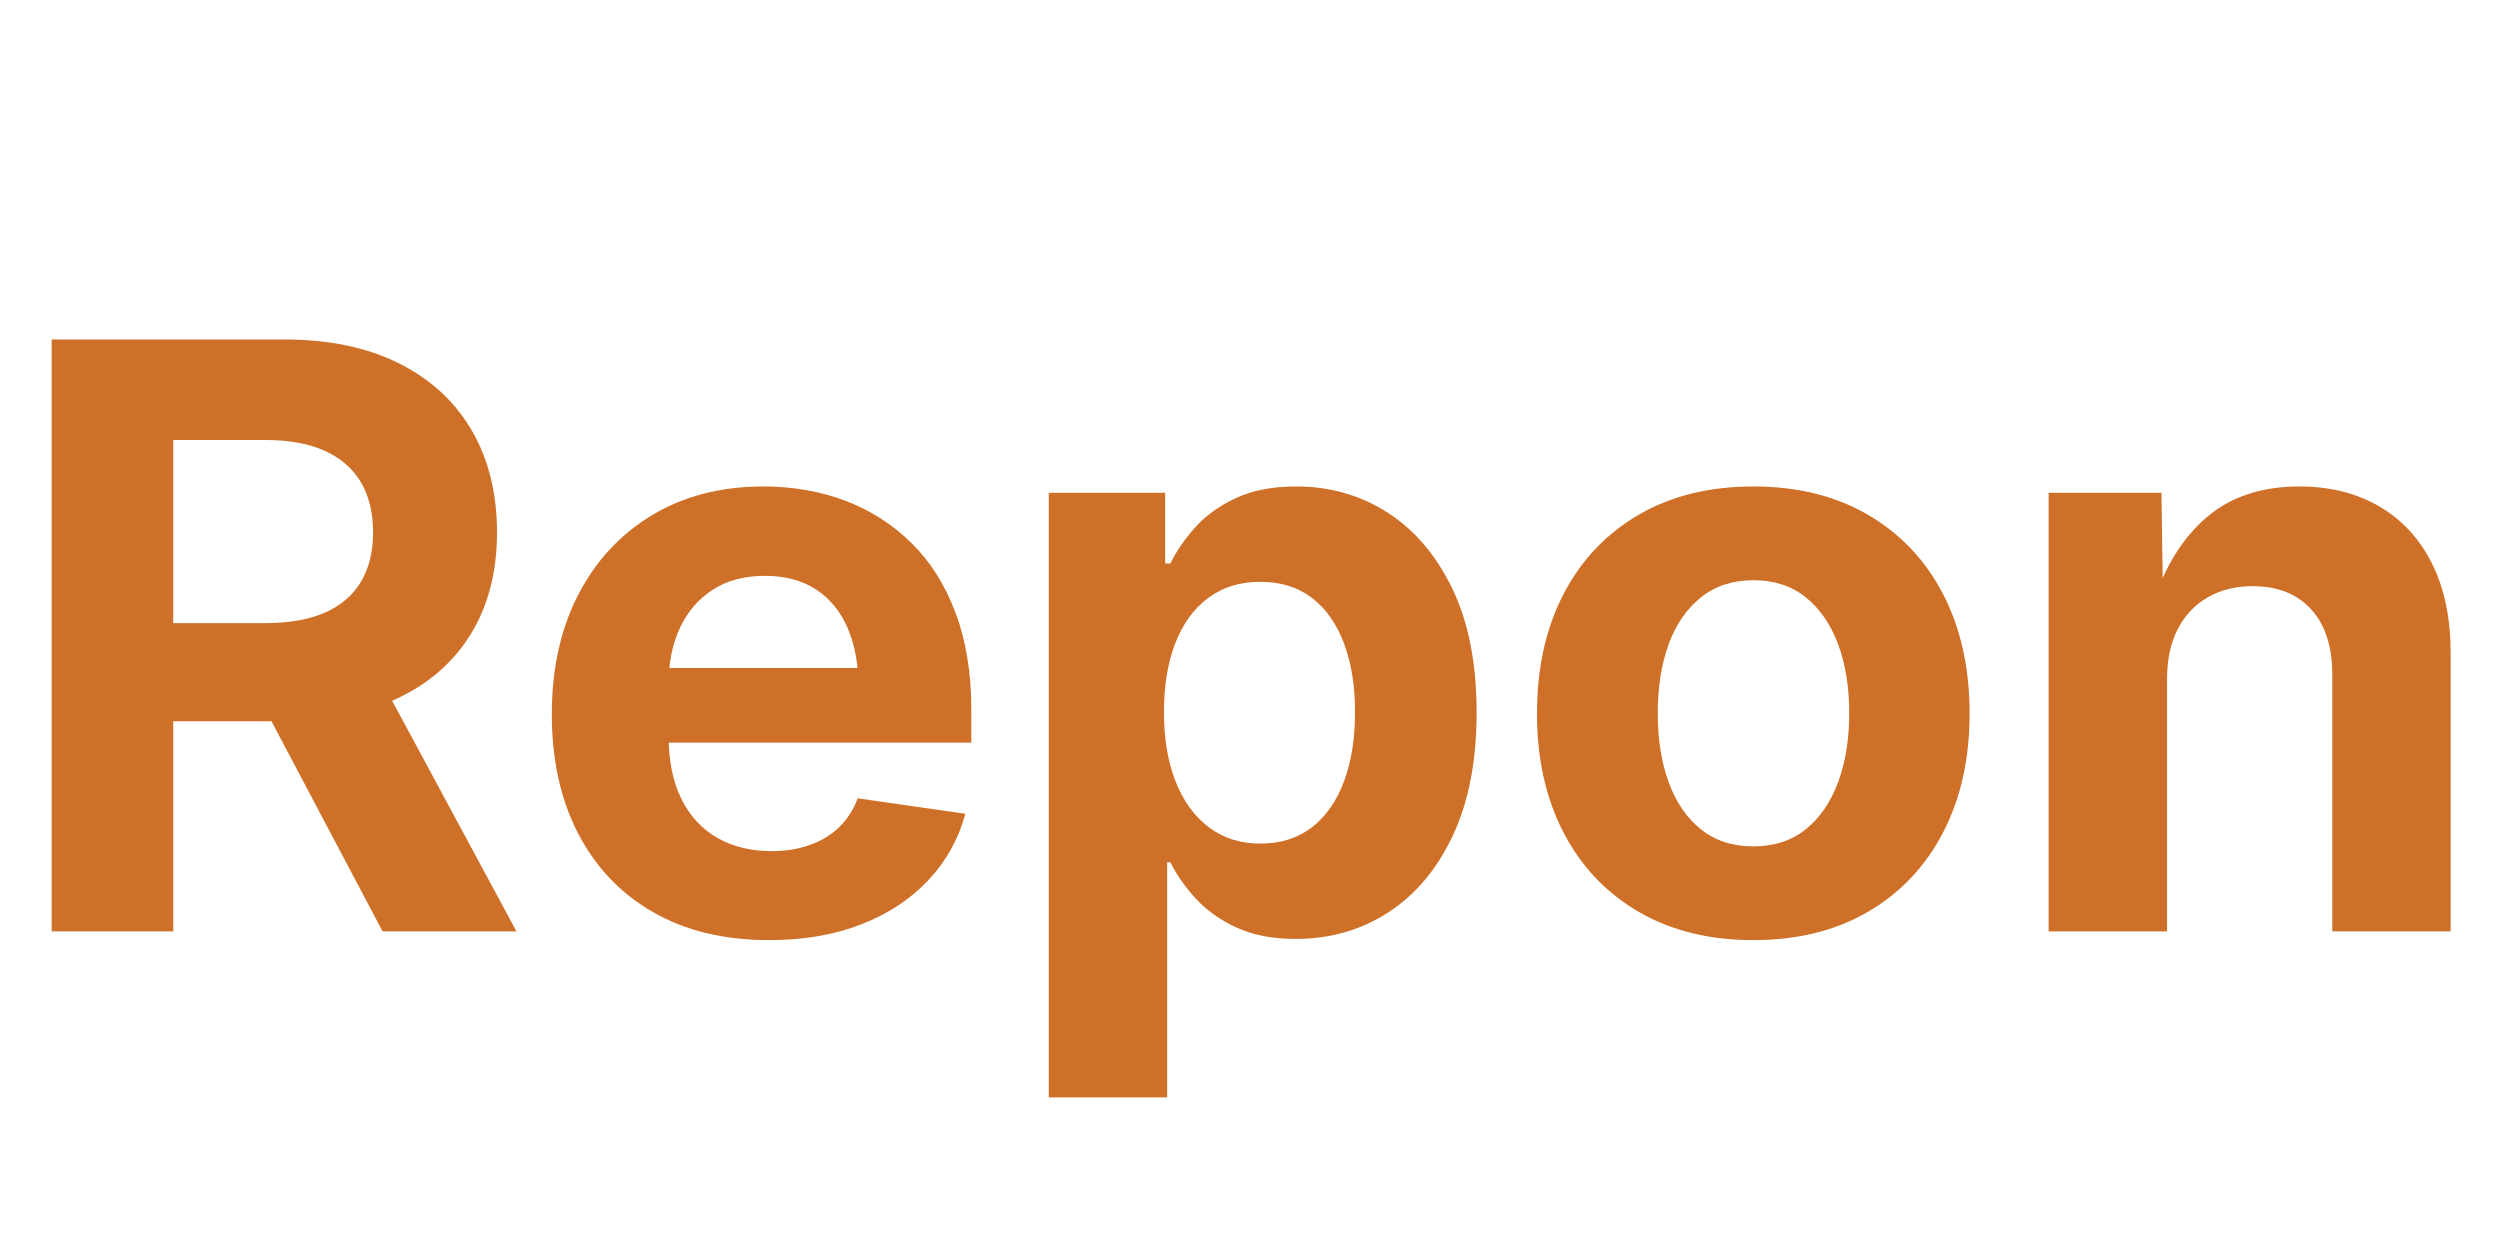
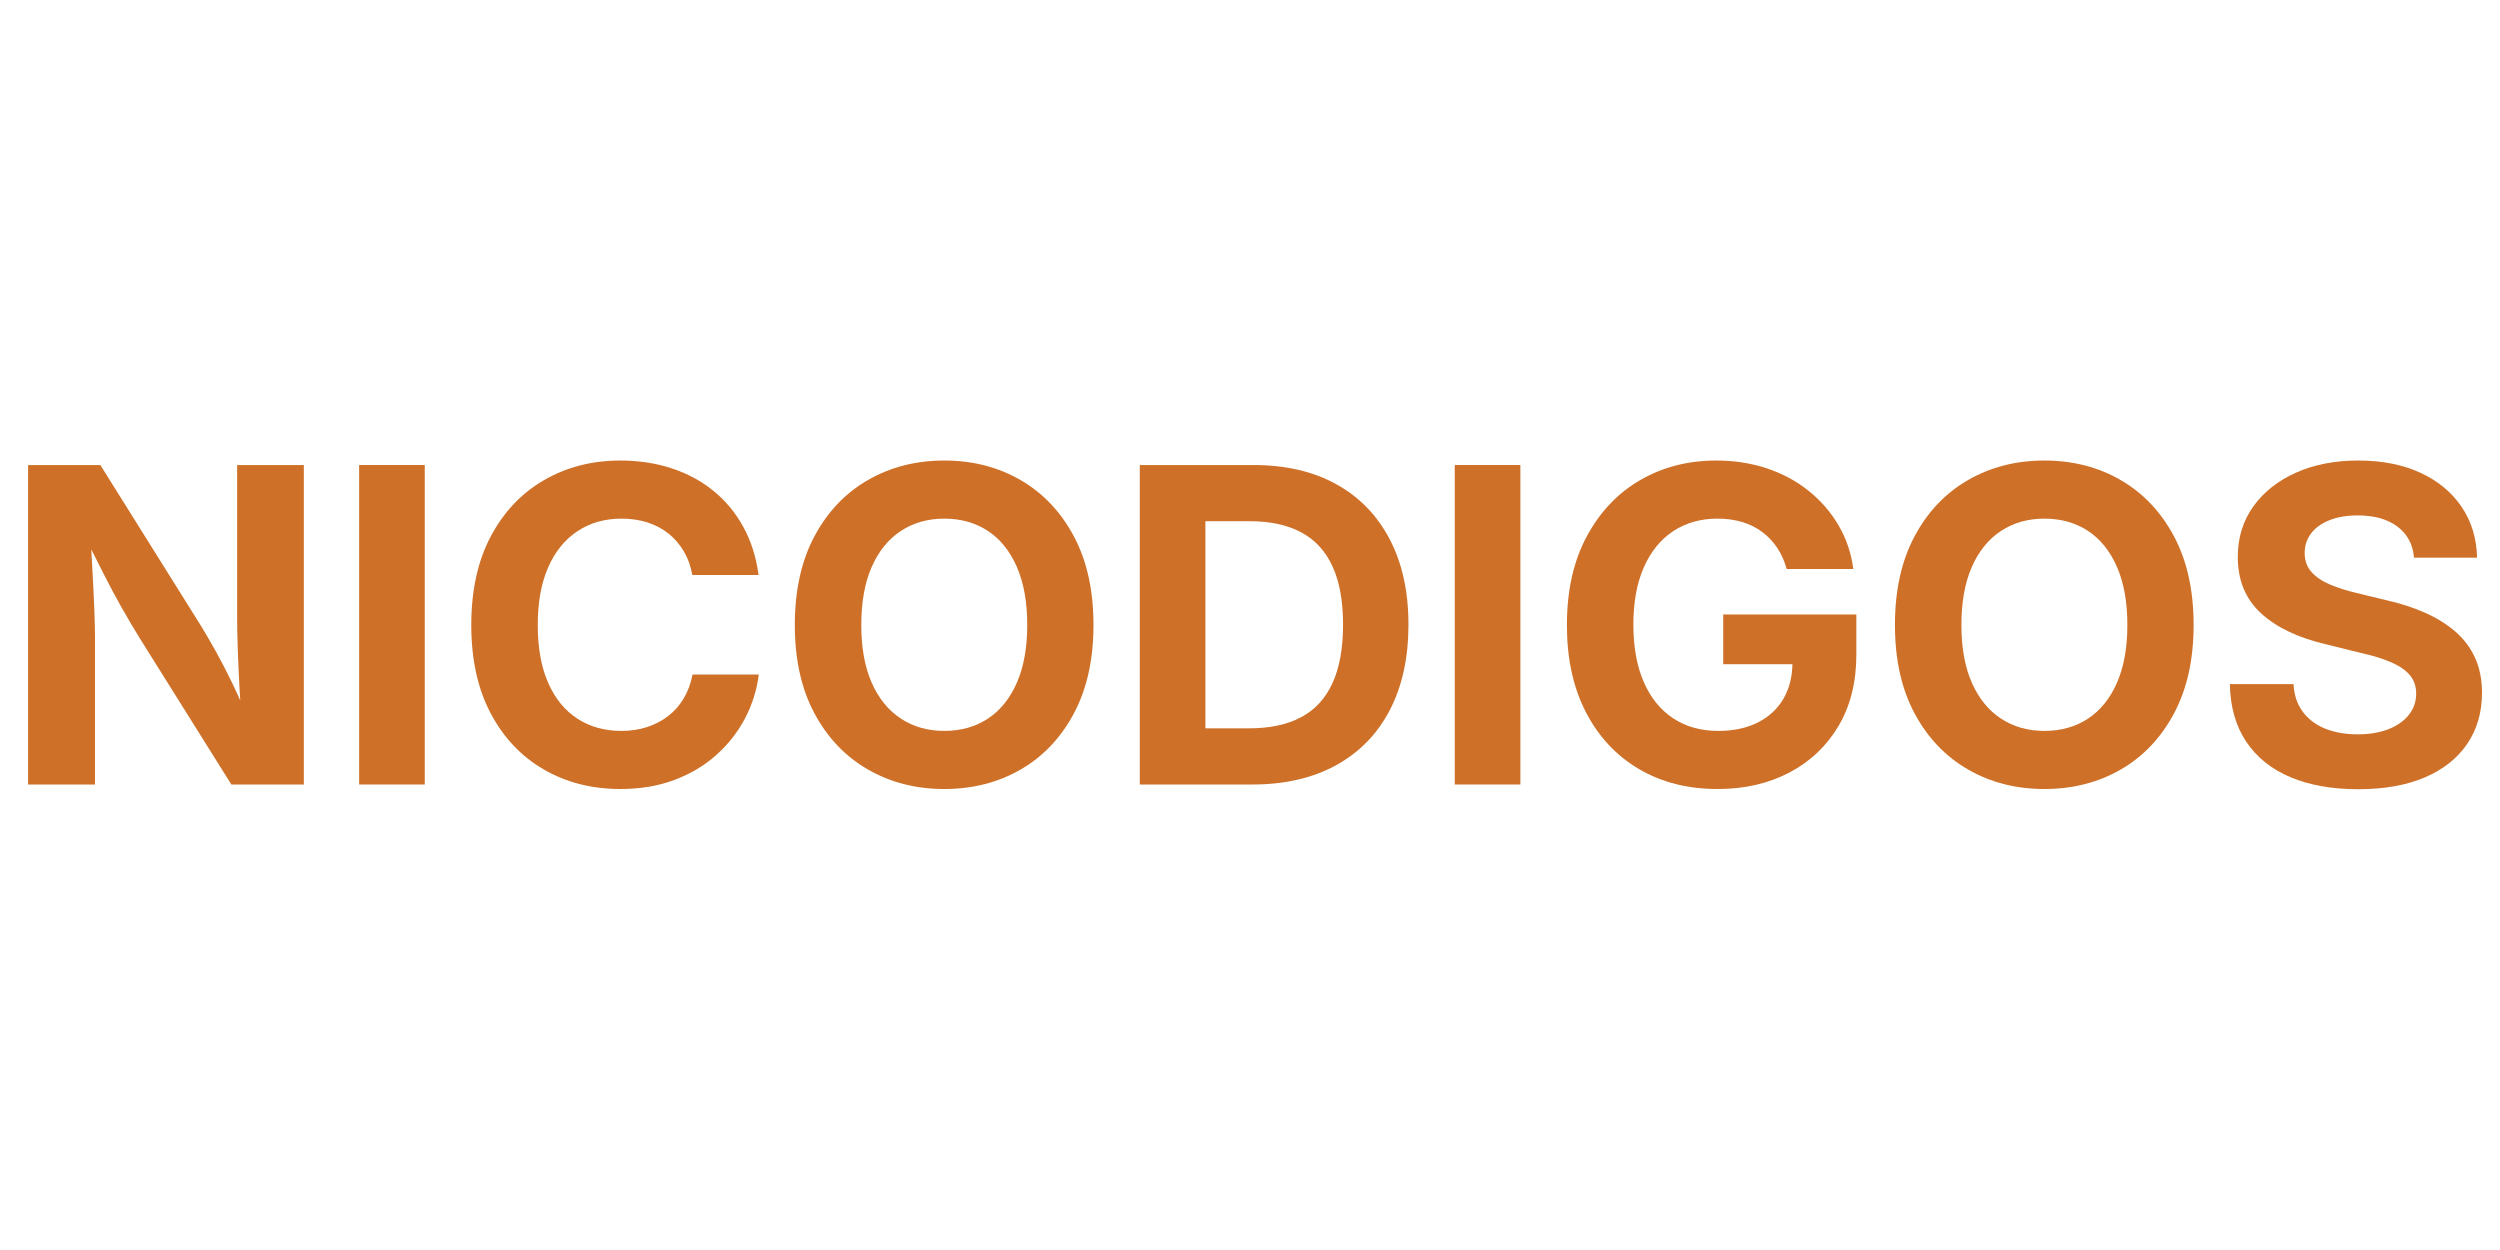
<svg xmlns="http://www.w3.org/2000/svg" width="3780" zoomAndPan="magnify" viewBox="0 0 2835 1417.5" height="1890" preserveAspectRatio="xMidYMid meet" version="1.0">
  <defs>
    <g />
-     <clipPath id="5df4e546b0">
-       <path d="M 0.5 163 L 2834.5 163 L 2834.5 1279 L 0.5 1279 Z M 0.5 163 " clip-rule="nonzero" />
+     <clipPath id="1243ea72b2">
+       <path d="M 0.5 406 L 2834.5 406 L 2834.5 1011 L 0.5 1011 Z M 0.5 406 " clip-rule="nonzero" />
    </clipPath>
-     <clipPath id="ec56f64309">
-       <path d="M 0.5 0.141 L 2834.5 0.141 L 2834.5 1115.988 L 0.5 1115.988 Z M 0.5 0.141 " clip-rule="nonzero" />
+     <clipPath id="252a23c407">
+       <path d="M 0.5 0.895 L 2834.5 0.895 L 2834.5 604.285 L 0.5 604.285 Z M 0.5 0.895 " clip-rule="nonzero" />
    </clipPath>
-     <clipPath id="b47cc3c812">
-       <rect x="0" width="2835" y="0" height="1116" />
+     <clipPath id="639892251e">
+       <rect x="0" width="2835" y="0" height="605" />
    </clipPath>
-     <clipPath id="ec9587c7bf">
-       <rect x="0" width="2835" y="0" height="1116" />
+     <clipPath id="7530a81527">
+       <rect x="0" width="2835" y="0" height="605" />
    </clipPath>
  </defs>
-   <g clip-path="url(#5df4e546b0)">
-     <g transform="matrix(1, 0, 0, 1, 0.000000000000000056, 163)">
-       <g clip-path="url(#ec9587c7bf)">
-         <g clip-path="url(#ec56f64309)">
-           <g transform="matrix(1, 0, 0, 1, 0.000000000000000056, -0.000000000000028422)">
-             <g clip-path="url(#b47cc3c812)">
+   <g clip-path="url(#1243ea72b2)">
+     <g transform="matrix(1, 0, 0, 1, 0.000000000000000056, 406)">
+       <g clip-path="url(#7530a81527)">
+         <g clip-path="url(#252a23c407)">
+           <g transform="matrix(1, 0, 0, 1, 0.000000000000000056, -0.000000000000113687)">
+             <g clip-path="url(#639892251e)">
              <g fill="#ce7028" fill-opacity="1">
-                 <g transform="translate(0.499861, 893.1844)">
+                 <g transform="translate(0.499861, 483.6289)">
                  <g>
-                     <path d="M 58.109 0 L 58.109 -671.219 L 321.641 -671.219 C 372.391 -671.219 415.785 -662.207 451.828 -644.188 C 487.867 -626.164 515.422 -600.785 534.484 -568.047 C 553.555 -535.316 563.094 -496.727 563.094 -452.281 C 563.094 -408.133 553.332 -369.992 533.812 -337.859 C 514.289 -305.723 486.211 -281.094 449.578 -263.969 C 412.941 -246.852 368.797 -238.297 317.141 -238.297 L 140.094 -238.297 L 140.094 -349.578 L 300.469 -349.578 C 327.5 -349.578 350.02 -353.555 368.031 -361.516 C 386.051 -369.473 399.641 -381.109 408.797 -396.422 C 417.961 -411.734 422.547 -430.352 422.547 -452.281 C 422.547 -474.801 417.961 -493.797 408.797 -509.266 C 399.641 -524.734 386.051 -536.594 368.031 -544.844 C 350.02 -553.102 327.348 -557.234 300.016 -557.234 L 195.953 -557.234 L 195.953 0 Z M 433.359 0 L 272.094 -304.969 L 420.75 -304.969 L 585.172 0 Z M 433.359 0 " />
+                     <path d="M 31.359 0 L 31.359 -362.281 L 113.297 -362.281 L 228.312 -178.469 C 233.5 -169.875 239.051 -160.27 244.969 -149.656 C 250.883 -139.039 256.961 -127.25 263.203 -114.281 C 269.441 -101.312 275.641 -87.207 281.797 -71.969 L 273.781 -67.594 C 272.801 -80.562 271.906 -94.539 271.094 -109.531 C 270.289 -124.531 269.645 -138.914 269.156 -152.688 C 268.664 -166.469 268.422 -177.977 268.422 -187.219 L 268.422 -362.281 L 344.047 -362.281 L 344.047 0 L 261.859 0 L 157.562 -166.547 C 150.582 -177.898 143.812 -189.367 137.25 -200.953 C 130.688 -212.547 123.797 -225.473 116.578 -239.734 C 109.367 -254.004 100.984 -270.617 91.422 -289.578 L 101.641 -291.531 C 102.609 -273.863 103.535 -257.047 104.422 -241.078 C 105.316 -225.109 106.004 -210.719 106.484 -197.906 C 106.973 -185.102 107.219 -174.734 107.219 -166.797 L 107.219 0 Z M 31.359 0 " />
+                   </g>
+                 </g>
+                 <g transform="translate(375.9043, 483.6289)">
+                   <g>
+                     <path d="M 105.766 -362.281 L 105.766 0 L 31.359 0 L 31.359 -362.281 Z M 105.766 -362.281 " />
+                   </g>
+                 </g>
+                 <g transform="translate(513.277, 483.6289)">
+                   <g>
+                     <path d="M 190.141 5.109 C 157.879 5.109 128.984 -2.266 103.453 -17.016 C 77.922 -31.766 57.82 -53 43.156 -80.719 C 28.488 -108.438 21.156 -141.828 21.156 -180.891 C 21.156 -220.117 28.531 -253.633 43.281 -281.438 C 58.031 -309.238 78.207 -330.516 103.812 -345.266 C 129.426 -360.016 158.203 -367.391 190.141 -367.391 C 210.891 -367.391 230.219 -364.469 248.125 -358.625 C 266.039 -352.789 281.883 -344.281 295.656 -333.094 C 309.438 -321.914 320.742 -308.301 329.578 -292.25 C 338.41 -276.207 344.207 -257.973 346.969 -237.547 L 271.828 -237.547 C 270.047 -247.598 266.805 -256.594 262.109 -264.531 C 257.41 -272.477 251.57 -279.207 244.594 -284.719 C 237.625 -290.227 229.68 -294.398 220.766 -297.234 C 211.859 -300.078 202.133 -301.5 191.594 -301.5 C 172.469 -301.5 155.734 -296.711 141.391 -287.141 C 127.047 -277.578 115.984 -263.836 108.203 -245.922 C 100.422 -228.016 96.531 -206.336 96.531 -180.891 C 96.531 -155.117 100.457 -133.273 108.312 -115.359 C 116.176 -97.453 127.238 -83.879 141.5 -74.641 C 155.77 -65.398 172.469 -60.781 191.594 -60.781 C 201.969 -60.781 211.613 -62.238 220.531 -65.156 C 229.445 -68.07 237.43 -72.242 244.484 -77.672 C 251.535 -83.109 257.41 -89.797 262.109 -97.734 C 266.805 -105.68 270.129 -114.68 272.078 -124.734 L 347.203 -124.734 C 344.93 -107.066 339.703 -90.453 331.516 -74.891 C 323.336 -59.328 312.477 -45.504 298.938 -33.422 C 285.406 -21.348 269.52 -11.906 251.281 -5.094 C 233.051 1.707 212.672 5.109 190.141 5.109 Z M 190.141 5.109 " />
+                   </g>
+                 </g>
+                 <g transform="translate(880.1716, 483.6289)">
+                   <g>
+                     <path d="M 190.625 5.109 C 158.531 5.109 129.676 -2.266 104.062 -17.016 C 78.445 -31.766 58.223 -53 43.391 -80.719 C 28.566 -108.438 21.156 -141.828 21.156 -180.891 C 21.156 -220.117 28.566 -253.633 43.391 -281.438 C 58.223 -309.238 78.445 -330.516 104.062 -345.266 C 129.676 -360.016 158.531 -367.391 190.625 -367.391 C 222.719 -367.391 251.531 -360.016 277.062 -345.266 C 302.594 -330.516 322.77 -309.238 337.594 -281.438 C 352.426 -253.633 359.844 -220.117 359.844 -180.891 C 359.844 -141.828 352.426 -108.395 337.594 -80.594 C 322.77 -52.801 302.594 -31.566 277.062 -16.891 C 251.531 -2.223 222.719 5.109 190.625 5.109 Z M 190.625 -60.781 C 209.426 -60.781 225.879 -65.398 239.984 -74.641 C 254.086 -83.879 265.066 -97.453 272.922 -115.359 C 280.785 -133.273 284.719 -155.117 284.719 -180.891 C 284.719 -206.828 280.785 -228.789 272.922 -246.781 C 265.066 -264.781 254.086 -278.398 239.984 -287.641 C 225.879 -296.879 209.426 -301.5 190.625 -301.5 C 171.977 -301.5 155.562 -296.836 141.375 -287.516 C 127.195 -278.191 116.176 -264.57 108.312 -246.656 C 100.457 -228.75 96.531 -206.828 96.531 -180.891 C 96.531 -155.117 100.457 -133.316 108.312 -115.484 C 116.176 -97.66 127.195 -84.086 141.375 -74.766 C 155.562 -65.441 171.977 -60.781 190.625 -60.781 Z M 190.625 -60.781 " />
                  </g>
                </g>
              </g>
              <g fill="#ce7028" fill-opacity="1">
-                 <g transform="translate(591.5268, 893.1844)">
+                 <g transform="translate(1261.168, 483.6289)">
                  <g>
-                     <path d="M 280.641 9.906 C 229.891 9.906 186.117 -0.602 149.328 -21.625 C 112.547 -42.645 84.164 -72.375 64.188 -110.812 C 44.219 -149.258 34.234 -194.457 34.234 -246.406 C 34.234 -297.758 44.145 -342.734 63.969 -381.328 C 83.789 -419.922 111.719 -450.102 147.75 -471.875 C 183.789 -493.645 225.988 -504.531 274.344 -504.531 C 307.676 -504.531 338.609 -499.125 367.141 -488.312 C 395.672 -477.5 420.672 -461.504 442.141 -440.328 C 463.617 -419.16 480.285 -392.734 492.141 -361.047 C 504.004 -329.367 509.938 -292.805 509.938 -251.359 L 509.938 -213.984 L 87.844 -213.984 L 87.844 -298.672 L 444.625 -298.672 L 382 -276.594 C 382 -302.414 377.941 -324.785 369.828 -343.703 C 361.723 -362.629 349.785 -377.27 334.016 -387.625 C 318.254 -397.988 298.812 -403.172 275.688 -403.172 C 252.562 -403.172 232.891 -397.914 216.672 -387.406 C 200.461 -376.895 188.078 -362.477 179.516 -344.156 C 170.953 -325.844 166.672 -304.82 166.672 -281.094 L 166.672 -221.641 C 166.672 -193.703 171.473 -169.973 181.078 -150.453 C 190.691 -130.93 204.285 -116.141 221.859 -106.078 C 239.43 -96.023 259.926 -91 283.344 -91 C 299.258 -91 313.75 -93.328 326.812 -97.984 C 339.883 -102.641 351 -109.395 360.156 -118.25 C 369.312 -127.113 376.297 -138 381.109 -150.906 L 503.188 -133.344 C 495.375 -104.508 481.332 -79.352 461.062 -57.875 C 440.789 -36.406 415.41 -19.738 384.922 -7.875 C 354.441 3.977 319.68 9.906 280.641 9.906 Z M 280.641 9.906 " />
+                     <path d="M 159.016 0 L 65.156 0 L 65.156 -63.703 L 155.375 -63.703 C 178.875 -63.703 198.523 -67.914 214.328 -76.344 C 230.129 -84.77 242 -97.695 249.938 -115.125 C 257.883 -132.551 261.859 -154.641 261.859 -181.391 C 261.859 -207.973 257.883 -229.938 249.938 -247.281 C 242 -264.625 230.164 -277.508 214.438 -285.938 C 198.719 -294.363 179.191 -298.578 155.859 -298.578 L 63.453 -298.578 L 63.453 -362.281 L 160.234 -362.281 C 196.703 -362.281 228.023 -355.023 254.203 -340.516 C 280.379 -326.016 300.555 -305.227 314.734 -278.156 C 328.922 -251.082 336.016 -218.828 336.016 -181.391 C 336.016 -143.773 328.961 -111.43 314.859 -84.359 C 300.766 -57.297 280.461 -36.469 253.953 -21.875 C 227.453 -7.289 195.805 0 159.016 0 Z M 105.766 -362.281 L 105.766 0 L 31.359 0 L 31.359 -362.281 Z M 105.766 -362.281 " />
                  </g>
                </g>
              </g>
              <g fill="#ce7028" fill-opacity="1">
-                 <g transform="translate(1133.902, 893.1844)">
+                 <g transform="translate(1618.337, 483.6289)">
                  <g>
-                     <path d="M 55.406 188.297 L 55.406 -497.328 L 187.406 -497.328 L 187.406 -417.141 L 193.25 -417.141 C 200.156 -431.254 209.613 -444.992 221.625 -458.359 C 233.645 -471.723 249.039 -482.758 267.812 -491.469 C 286.582 -500.176 309.332 -504.531 336.062 -504.531 C 374.195 -504.531 408.656 -494.691 439.438 -475.016 C 470.219 -455.348 494.77 -426.52 513.094 -388.531 C 531.414 -350.539 540.578 -303.77 540.578 -248.219 C 540.578 -193.551 531.641 -147.148 513.766 -109.016 C 495.898 -70.879 471.5 -41.75 440.562 -21.625 C 409.633 -1.5 374.5 8.562 335.156 8.562 C 309.332 8.562 287.109 4.277 268.484 -4.281 C 249.867 -12.844 234.477 -23.727 222.312 -36.938 C 210.145 -50.156 200.457 -63.973 193.25 -78.391 L 189.656 -78.391 L 189.656 188.297 Z M 295.062 -99.562 C 318.488 -99.562 338.16 -105.789 354.078 -118.25 C 369.992 -130.707 382.082 -148.125 390.344 -170.5 C 398.602 -192.875 402.734 -218.926 402.734 -248.656 C 402.734 -278.094 398.602 -303.922 390.344 -326.141 C 382.082 -348.367 369.992 -365.641 354.078 -377.953 C 338.16 -390.266 318.488 -396.422 295.062 -396.422 C 272.238 -396.422 252.641 -390.336 236.266 -378.172 C 219.898 -366.016 207.438 -348.898 198.875 -326.828 C 190.32 -304.754 186.047 -278.695 186.047 -248.656 C 186.047 -218.625 190.398 -192.492 199.109 -170.266 C 207.816 -148.047 220.352 -130.707 236.719 -118.25 C 253.094 -105.789 272.539 -99.562 295.062 -99.562 Z M 295.062 -99.562 " />
+                     <path d="M 105.766 -362.281 L 105.766 0 L 31.359 0 L 31.359 -362.281 Z M 105.766 -362.281 " />
                  </g>
                </g>
              </g>
              <g fill="#ce7028" fill-opacity="1">
-                 <g transform="translate(1708.712, 893.1844)">
+                 <g transform="translate(1755.71, 483.6289)">
                  <g>
-                     <path d="M 279.75 9.906 C 229.594 9.906 186.117 -0.828 149.328 -22.297 C 112.547 -43.766 84.164 -73.797 64.188 -112.391 C 44.219 -150.984 34.234 -195.805 34.234 -246.859 C 34.234 -298.516 44.219 -343.633 64.188 -382.219 C 84.164 -420.812 112.547 -450.844 149.328 -472.312 C 186.117 -493.789 229.594 -504.531 279.75 -504.531 C 329.602 -504.531 372.922 -493.789 409.703 -472.312 C 446.492 -450.844 474.875 -420.812 494.844 -382.219 C 514.82 -343.633 524.812 -298.516 524.812 -246.859 C 524.812 -195.805 514.82 -150.984 494.844 -112.391 C 474.875 -73.797 446.492 -43.766 409.703 -22.297 C 372.922 -0.828 329.602 9.906 279.75 9.906 Z M 279.75 -96.406 C 303.176 -96.406 322.922 -102.859 338.984 -115.766 C 355.047 -128.68 367.281 -146.477 375.688 -169.156 C 384.102 -191.832 388.312 -217.883 388.312 -247.312 C 388.312 -277.039 384.102 -303.164 375.688 -325.688 C 367.281 -348.219 355.047 -365.938 338.984 -378.844 C 322.922 -391.758 303.176 -398.219 279.75 -398.219 C 256.32 -398.219 236.5 -391.758 220.281 -378.844 C 204.062 -365.938 191.82 -348.219 183.562 -325.688 C 175.312 -303.164 171.188 -277.039 171.188 -247.312 C 171.188 -217.883 175.312 -191.832 183.562 -169.156 C 191.82 -146.477 203.984 -128.68 220.047 -115.766 C 236.117 -102.859 256.02 -96.406 279.75 -96.406 Z M 279.75 -96.406 " />
+                     <path d="M 192.078 5.109 C 158.203 5.109 128.414 -2.469 102.719 -17.625 C 77.031 -32.781 57.016 -54.258 42.672 -82.062 C 28.328 -109.863 21.156 -142.727 21.156 -180.656 C 21.156 -219.719 28.609 -253.188 43.516 -281.062 C 58.43 -308.945 78.656 -330.305 104.188 -345.141 C 129.719 -359.973 158.531 -367.391 190.625 -367.391 C 211.051 -367.391 230.133 -364.43 247.875 -358.516 C 265.625 -352.598 281.391 -344.125 295.172 -333.094 C 308.953 -322.07 320.258 -309.066 329.094 -294.078 C 337.926 -279.086 343.555 -262.516 345.984 -244.359 L 270.375 -244.359 C 267.938 -253.273 264.406 -261.219 259.781 -268.188 C 255.164 -275.156 249.535 -281.148 242.891 -286.172 C 236.242 -291.203 228.664 -295.016 220.156 -297.609 C 211.656 -300.203 202.219 -301.5 191.844 -301.5 C 172.875 -301.5 156.219 -296.797 141.875 -287.391 C 127.531 -277.992 116.383 -264.336 108.438 -246.422 C 100.5 -228.516 96.531 -206.836 96.531 -181.391 C 96.531 -155.93 100.457 -134.207 108.312 -116.219 C 116.176 -98.227 127.32 -84.488 141.75 -75 C 156.176 -65.52 173.195 -60.781 192.812 -60.781 C 210.156 -60.781 225.145 -63.984 237.781 -70.391 C 250.426 -76.797 260.113 -85.832 266.844 -97.5 C 273.57 -109.164 276.938 -122.863 276.938 -138.594 L 292.984 -136.406 L 198.406 -136.406 L 198.406 -192.812 L 349.391 -192.812 L 349.391 -147.344 C 349.391 -116.062 342.625 -89.031 329.094 -66.25 C 315.562 -43.477 296.961 -25.891 273.297 -13.484 C 249.629 -1.086 222.555 5.109 192.078 5.109 Z M 192.078 5.109 " />
                  </g>
                </g>
              </g>
              <g fill="#ce7028" fill-opacity="1">
-                 <g transform="translate(2267.755, 893.1844)">
+                 <g transform="translate(2127.711, 483.6289)">
                  <g>
-                     <path d="M 189.656 -285.609 L 189.656 0 L 55.406 0 L 55.406 -497.328 L 183.344 -497.328 L 185.141 -372.094 L 173.891 -372.094 C 187.398 -414.133 207.742 -446.719 234.922 -469.844 C 262.098 -492.969 297.008 -504.531 339.656 -504.531 C 374.195 -504.531 404.379 -497.02 430.203 -482 C 456.035 -466.988 476.008 -445.367 490.125 -417.141 C 504.238 -388.91 511.297 -354.973 511.297 -315.328 L 511.297 0 L 377.047 0 L 377.047 -291.453 C 377.047 -322.992 369.086 -347.547 353.172 -365.109 C 337.254 -382.68 315.031 -391.469 286.5 -391.469 C 267.582 -391.469 250.836 -387.336 236.266 -379.078 C 221.703 -370.816 210.289 -358.879 202.031 -343.266 C 193.781 -327.648 189.656 -308.43 189.656 -285.609 Z M 189.656 -285.609 " />
+                     <path d="M 190.625 5.109 C 158.531 5.109 129.676 -2.266 104.062 -17.016 C 78.445 -31.766 58.223 -53 43.391 -80.719 C 28.566 -108.438 21.156 -141.828 21.156 -180.891 C 21.156 -220.117 28.566 -253.633 43.391 -281.438 C 58.223 -309.238 78.445 -330.516 104.062 -345.266 C 129.676 -360.016 158.531 -367.391 190.625 -367.391 C 222.719 -367.391 251.531 -360.016 277.062 -345.266 C 302.594 -330.516 322.77 -309.238 337.594 -281.438 C 352.426 -253.633 359.844 -220.117 359.844 -180.891 C 359.844 -141.828 352.426 -108.395 337.594 -80.594 C 322.77 -52.801 302.594 -31.566 277.062 -16.891 C 251.531 -2.223 222.719 5.109 190.625 5.109 Z M 190.625 -60.781 C 209.426 -60.781 225.879 -65.398 239.984 -74.641 C 254.086 -83.879 265.066 -97.453 272.922 -115.359 C 280.785 -133.273 284.719 -155.117 284.719 -180.891 C 284.719 -206.828 280.785 -228.789 272.922 -246.781 C 265.066 -264.781 254.086 -278.398 239.984 -287.641 C 225.879 -296.879 209.426 -301.5 190.625 -301.5 C 171.977 -301.5 155.562 -296.836 141.375 -287.516 C 127.195 -278.191 116.176 -264.57 108.312 -246.656 C 100.457 -228.75 96.531 -206.828 96.531 -180.891 C 96.531 -155.117 100.457 -133.316 108.312 -115.484 C 116.176 -97.66 127.195 -84.086 141.375 -74.766 C 155.562 -65.441 171.977 -60.781 190.625 -60.781 Z M 190.625 -60.781 " />
+                   </g>
+                 </g>
+               </g>
+               <g fill="#ce7028" fill-opacity="1">
+                 <g transform="translate(2508.707, 483.6289)">
+                   <g>
+                     <path d="M 165.344 5.344 C 135.832 5.344 110.297 0.805 88.734 -8.266 C 67.18 -17.336 50.445 -30.75 38.531 -48.5 C 26.625 -66.25 20.426 -88.016 19.938 -113.797 L 92.156 -113.797 C 92.801 -101.473 96.285 -91.055 102.609 -82.547 C 108.93 -74.035 117.441 -67.629 128.141 -63.328 C 138.836 -59.035 151.07 -56.891 164.844 -56.891 C 178.133 -56.891 189.766 -58.832 199.734 -62.719 C 209.703 -66.613 217.441 -72.047 222.953 -79.016 C 228.473 -85.984 231.234 -94.008 231.234 -103.094 C 231.234 -111.352 228.836 -118.32 224.047 -124 C 219.266 -129.676 212.211 -134.539 202.891 -138.594 C 193.578 -142.645 182.031 -146.207 168.25 -149.281 L 128.859 -159.016 C 97.086 -166.473 72.488 -178.266 55.062 -194.391 C 37.645 -210.516 28.938 -231.707 28.938 -257.969 C 28.938 -279.852 34.812 -298.977 46.562 -315.344 C 58.312 -331.719 74.438 -344.484 94.938 -353.641 C 115.445 -362.805 138.992 -367.391 165.578 -367.391 C 192.484 -367.391 215.945 -362.77 235.969 -353.531 C 255.988 -344.289 271.586 -331.398 282.766 -314.859 C 293.953 -298.328 299.789 -279.125 300.281 -257.25 L 228.797 -257.25 C 227.492 -272.32 221.207 -284.07 209.938 -292.5 C 198.676 -300.926 183.727 -305.141 165.094 -305.141 C 152.613 -305.141 141.832 -303.316 132.75 -299.672 C 123.676 -296.023 116.75 -291 111.969 -284.594 C 107.188 -278.195 104.797 -270.863 104.797 -262.594 C 104.797 -254 107.348 -246.82 112.453 -241.062 C 117.555 -235.312 124.602 -230.531 133.594 -226.719 C 142.594 -222.914 152.688 -219.719 163.875 -217.125 L 196.938 -209.094 C 212.988 -205.531 227.703 -200.789 241.078 -194.875 C 254.453 -188.957 266 -181.785 275.719 -173.359 C 285.445 -164.93 292.906 -154.961 298.094 -143.453 C 303.281 -131.941 305.875 -118.812 305.875 -104.062 C 305.875 -81.852 300.281 -62.52 289.094 -46.062 C 277.906 -29.613 261.859 -16.93 240.953 -8.016 C 220.047 0.887 194.844 5.344 165.344 5.344 Z M 165.344 5.344 " />
                  </g>
                </g>
              </g>
            </g>
          </g>
        </g>
      </g>
    </g>
  </g>
</svg>
